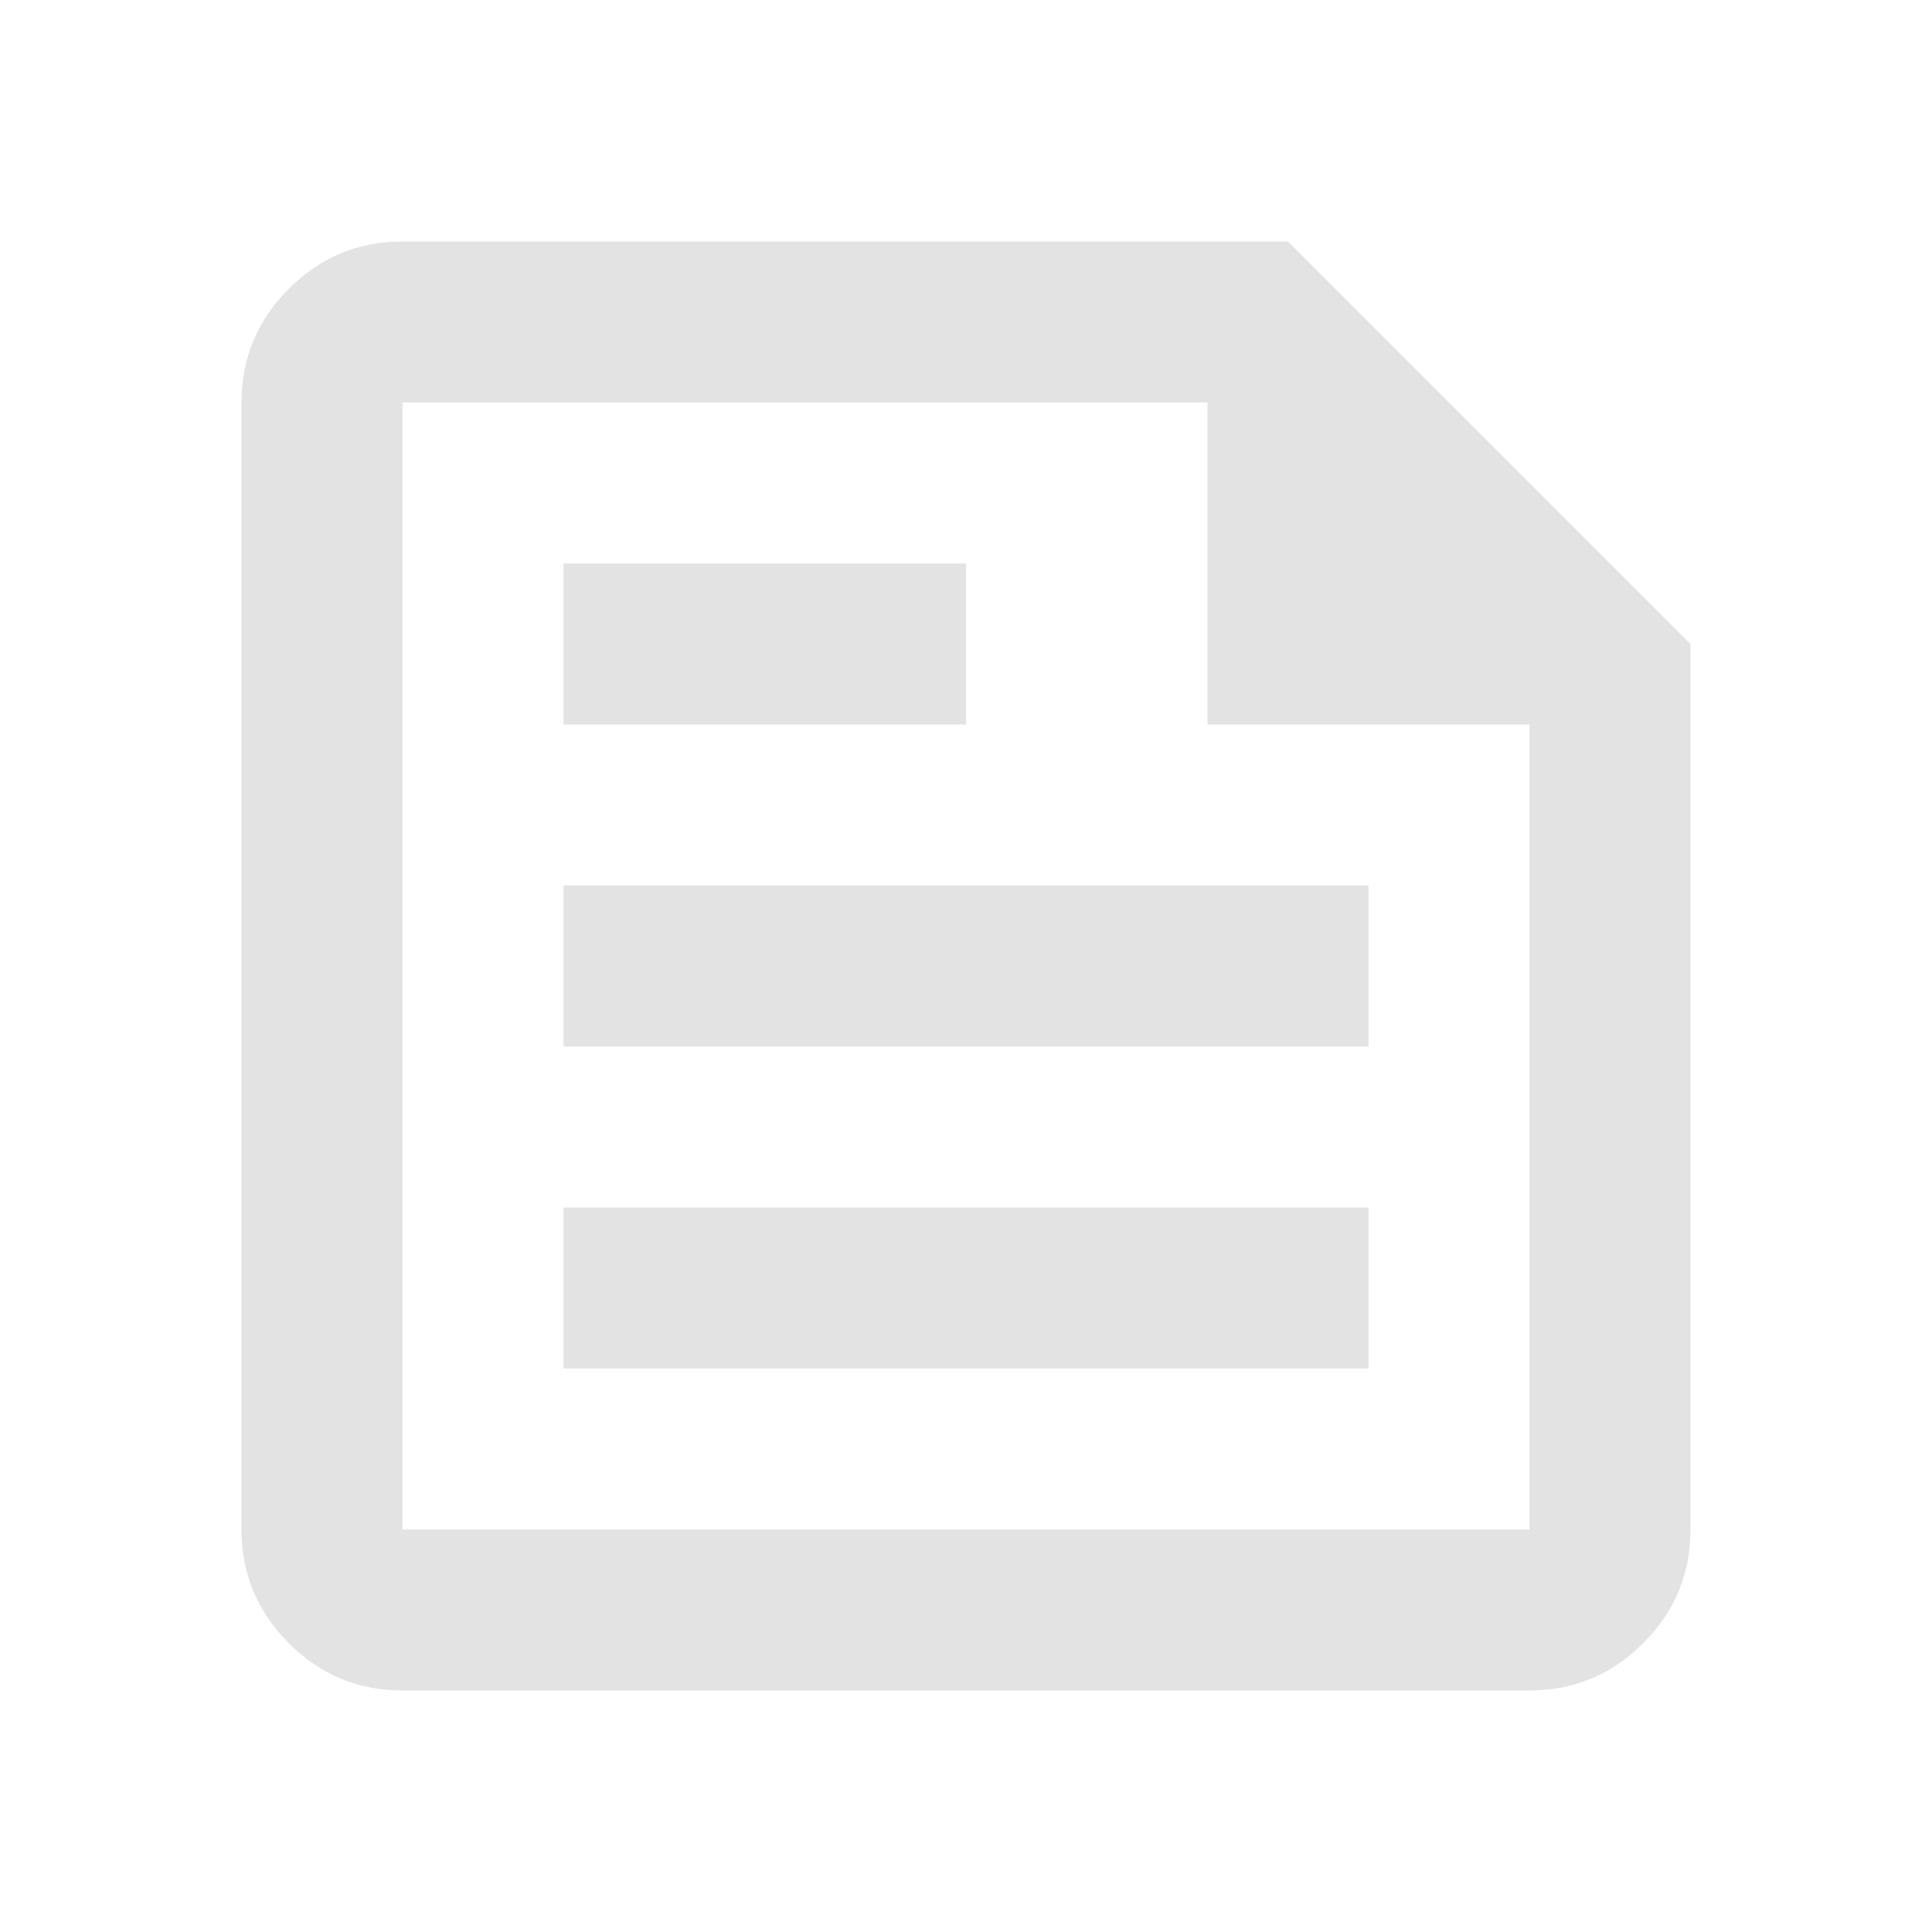
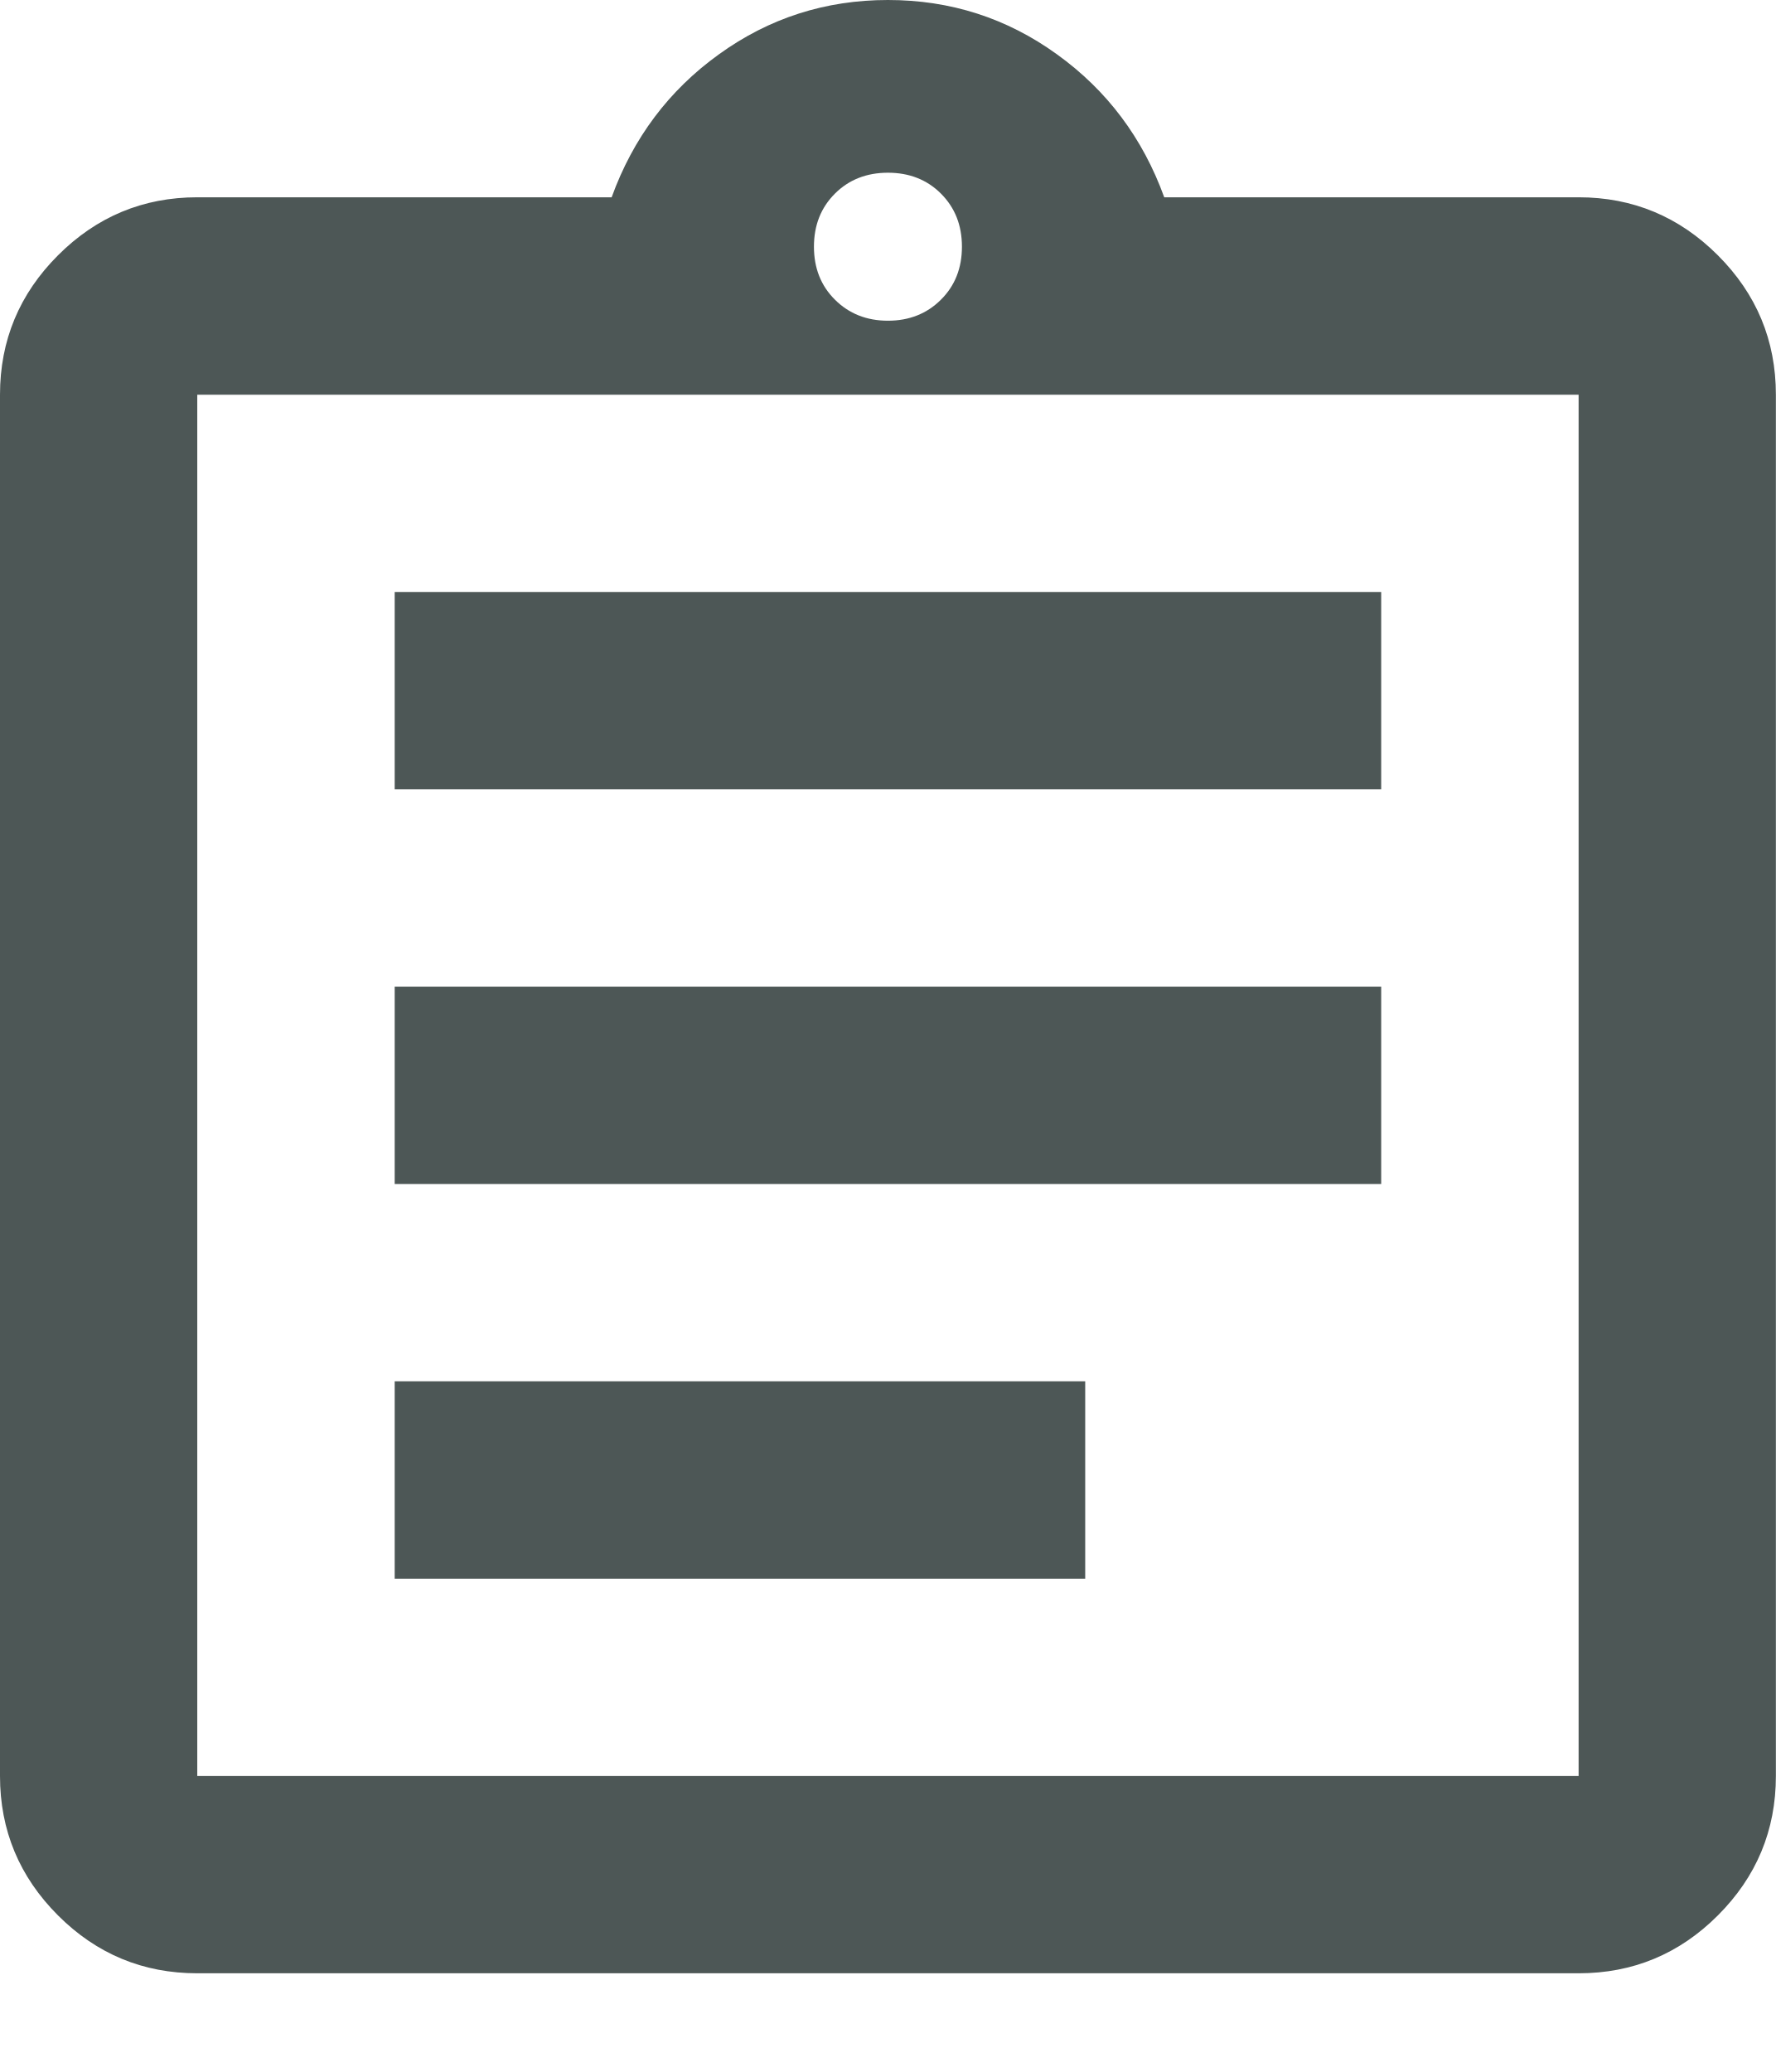
- <svg xmlns="http://www.w3.org/2000/svg" height="24px" viewBox="0 -960 960 960" width="24px" fill="#e3e3e3">
-   <path d="M200-120q-33 0-56.5-23.5T120-200v-560q0-33 23.5-56.5T200-840h440l200 200v440q0 33-23.5 56.5T760-120H200Zm0-80h560v-400H600v-160H200v560Zm80-80h400v-80H280v80Zm0-320h200v-80H280v80Zm0 160h400v-80H280v80Zm-80-320v160-160 560-560Z" />
+ <svg xmlns="http://www.w3.org/2000/svg" width="12" height="14" viewBox="0 0 12 14" fill="none">
+   <path d="M1.333 13.333C0.967 13.333 0.653 13.203 0.392 12.942C0.131 12.681 0 12.367 0 12V2.667C0 2.3 0.131 1.986 0.392 1.725C0.653 1.464 0.967 1.333 1.333 1.333H4.133C4.278 0.933 4.519 0.611 4.858 0.367C5.197 0.122 5.578 0 6 0C6.422 0 6.803 0.122 7.142 0.367C7.481 0.611 7.722 0.933 7.867 1.333H10.667C11.033 1.333 11.347 1.464 11.608 1.725C11.869 1.986 12 2.3 12 2.667V12C12 12.367 11.869 12.681 11.608 12.942C11.347 13.203 11.033 13.333 10.667 13.333H1.333ZM1.333 12H10.667V2.667H1.333V12ZM2.667 10.667H7.333V9.333H2.667V10.667ZM2.667 8H9.333V6.667H2.667V8ZM2.667 5.333H9.333V4H2.667V5.333ZM6.358 2.025C6.453 1.931 6.5 1.811 6.5 1.667C6.5 1.522 6.453 1.403 6.358 1.308C6.264 1.214 6.144 1.167 6 1.167C5.856 1.167 5.736 1.214 5.642 1.308C5.547 1.403 5.5 1.522 5.5 1.667C5.5 1.811 5.547 1.931 5.642 2.025C5.736 2.119 5.856 2.167 6 2.167C6.144 2.167 6.264 2.119 6.358 2.025Z" fill="#4d5756" />
</svg>
